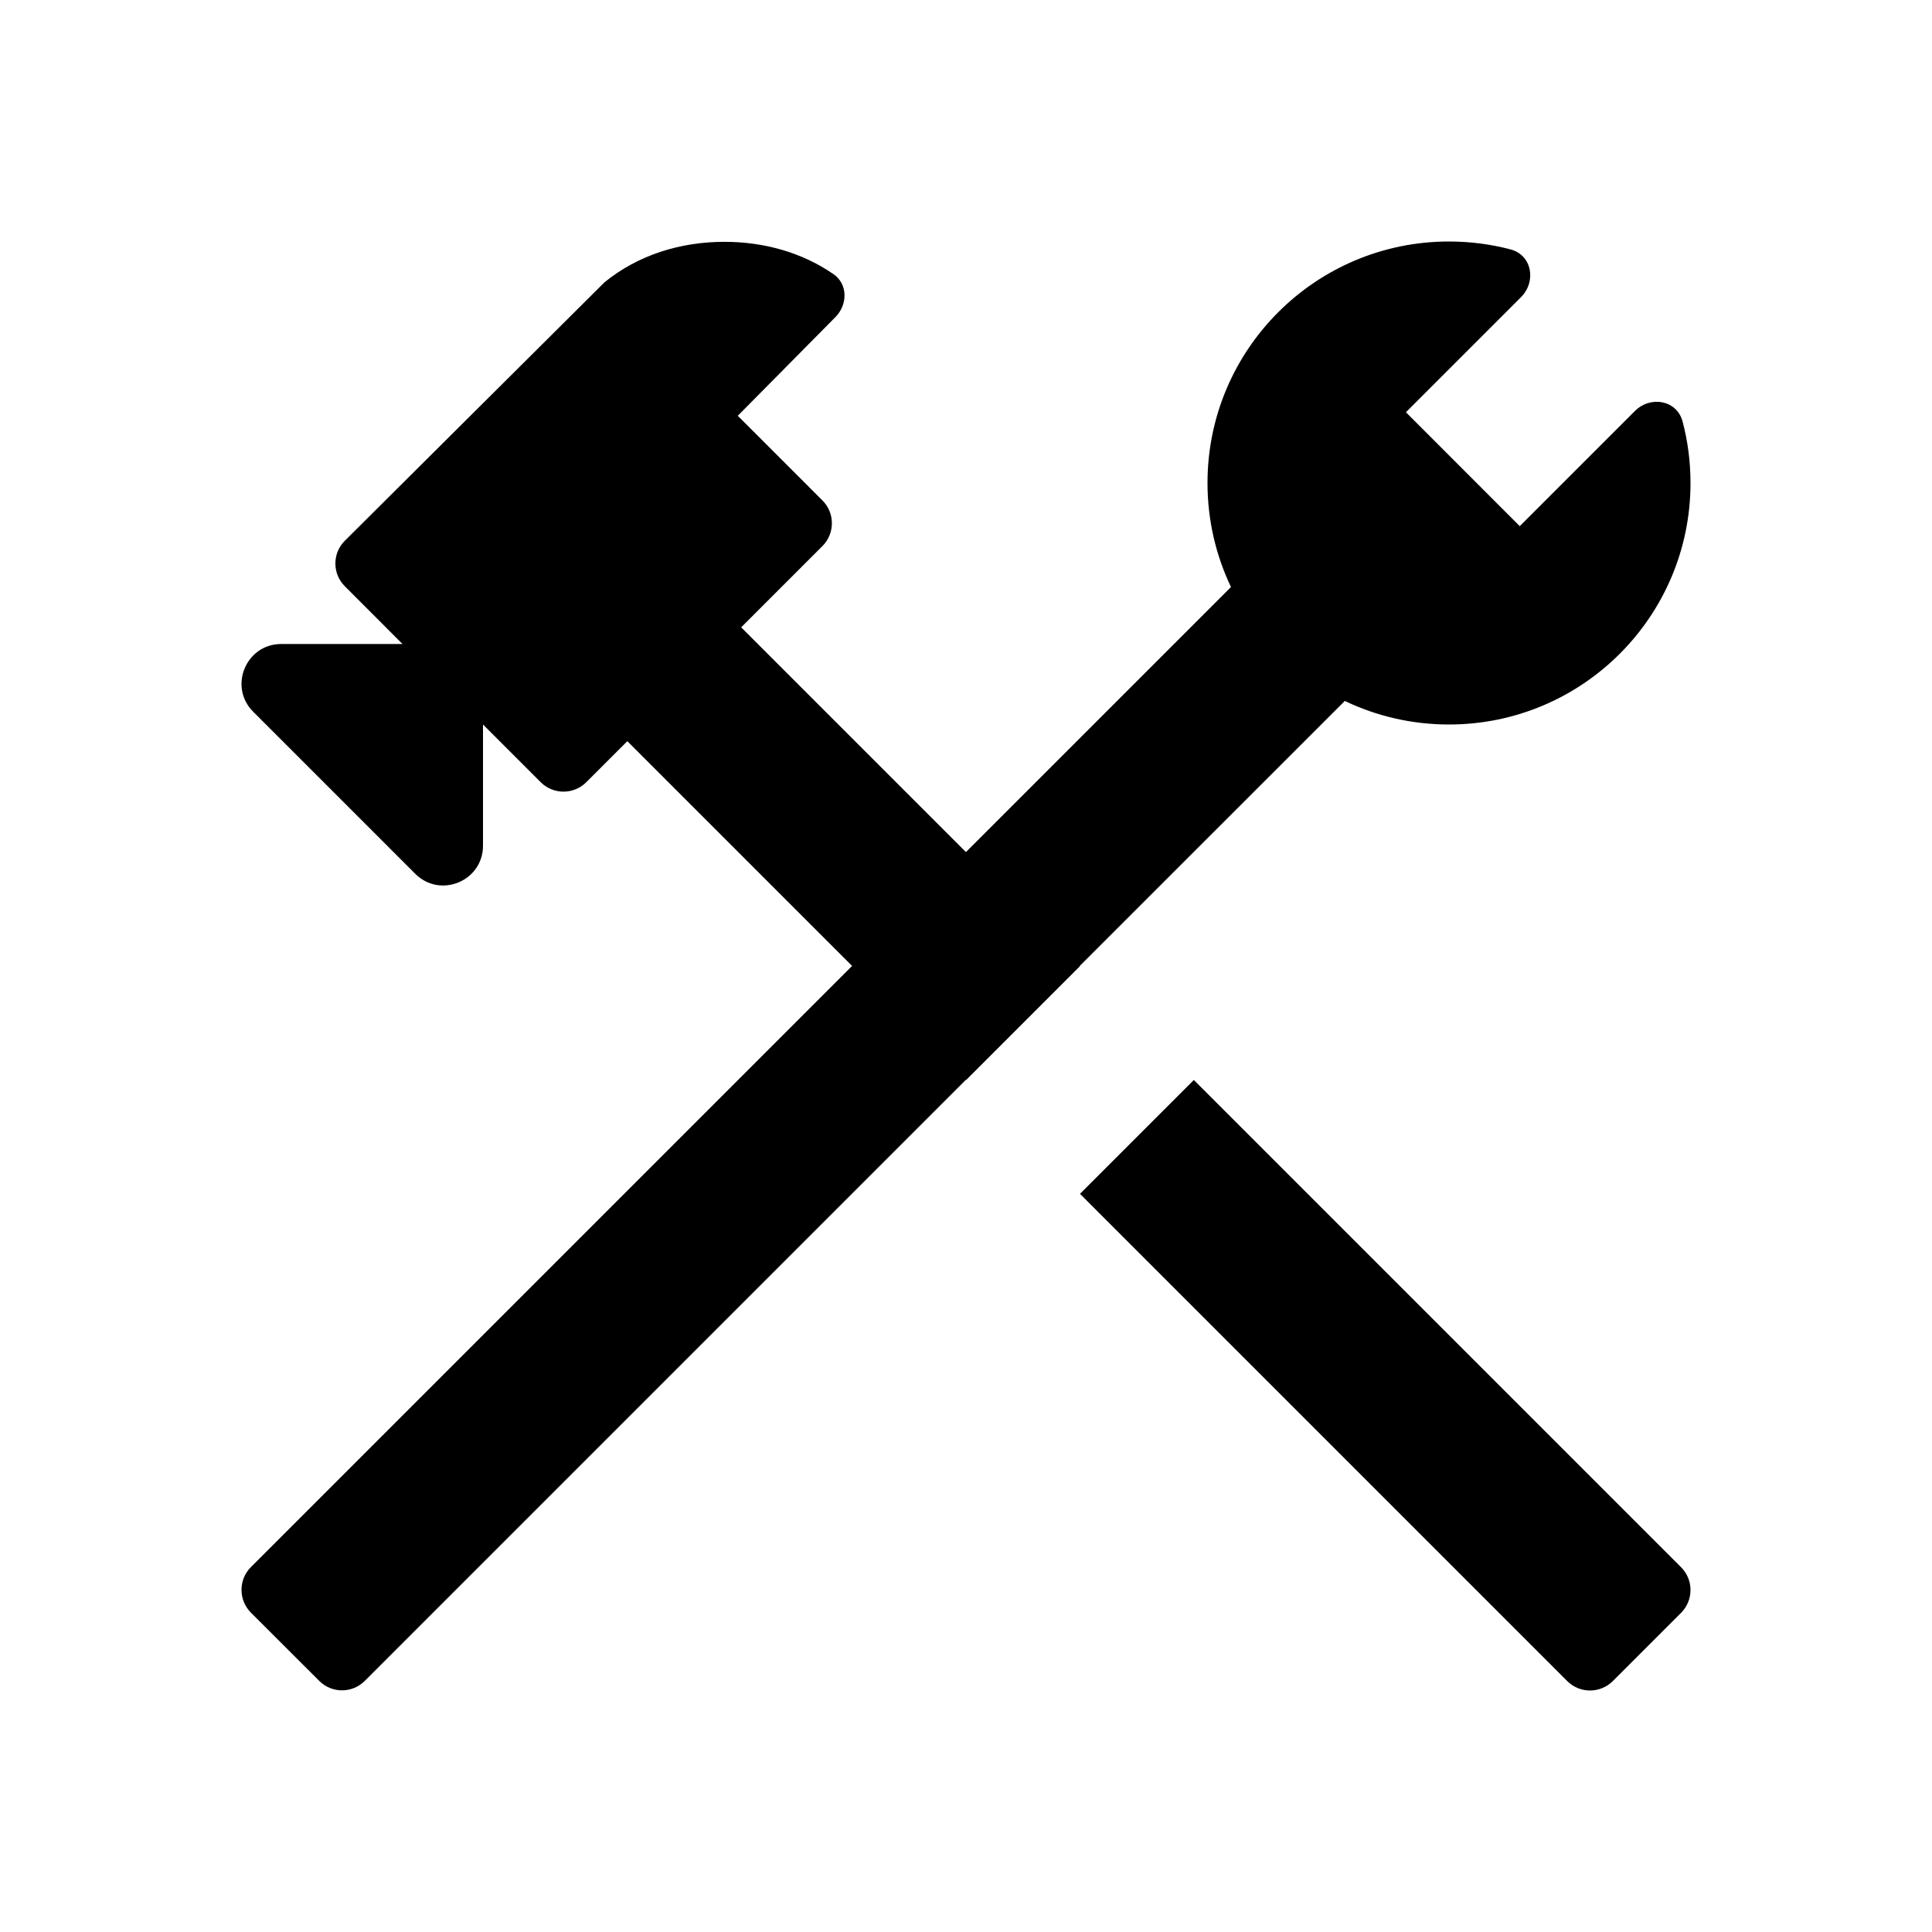
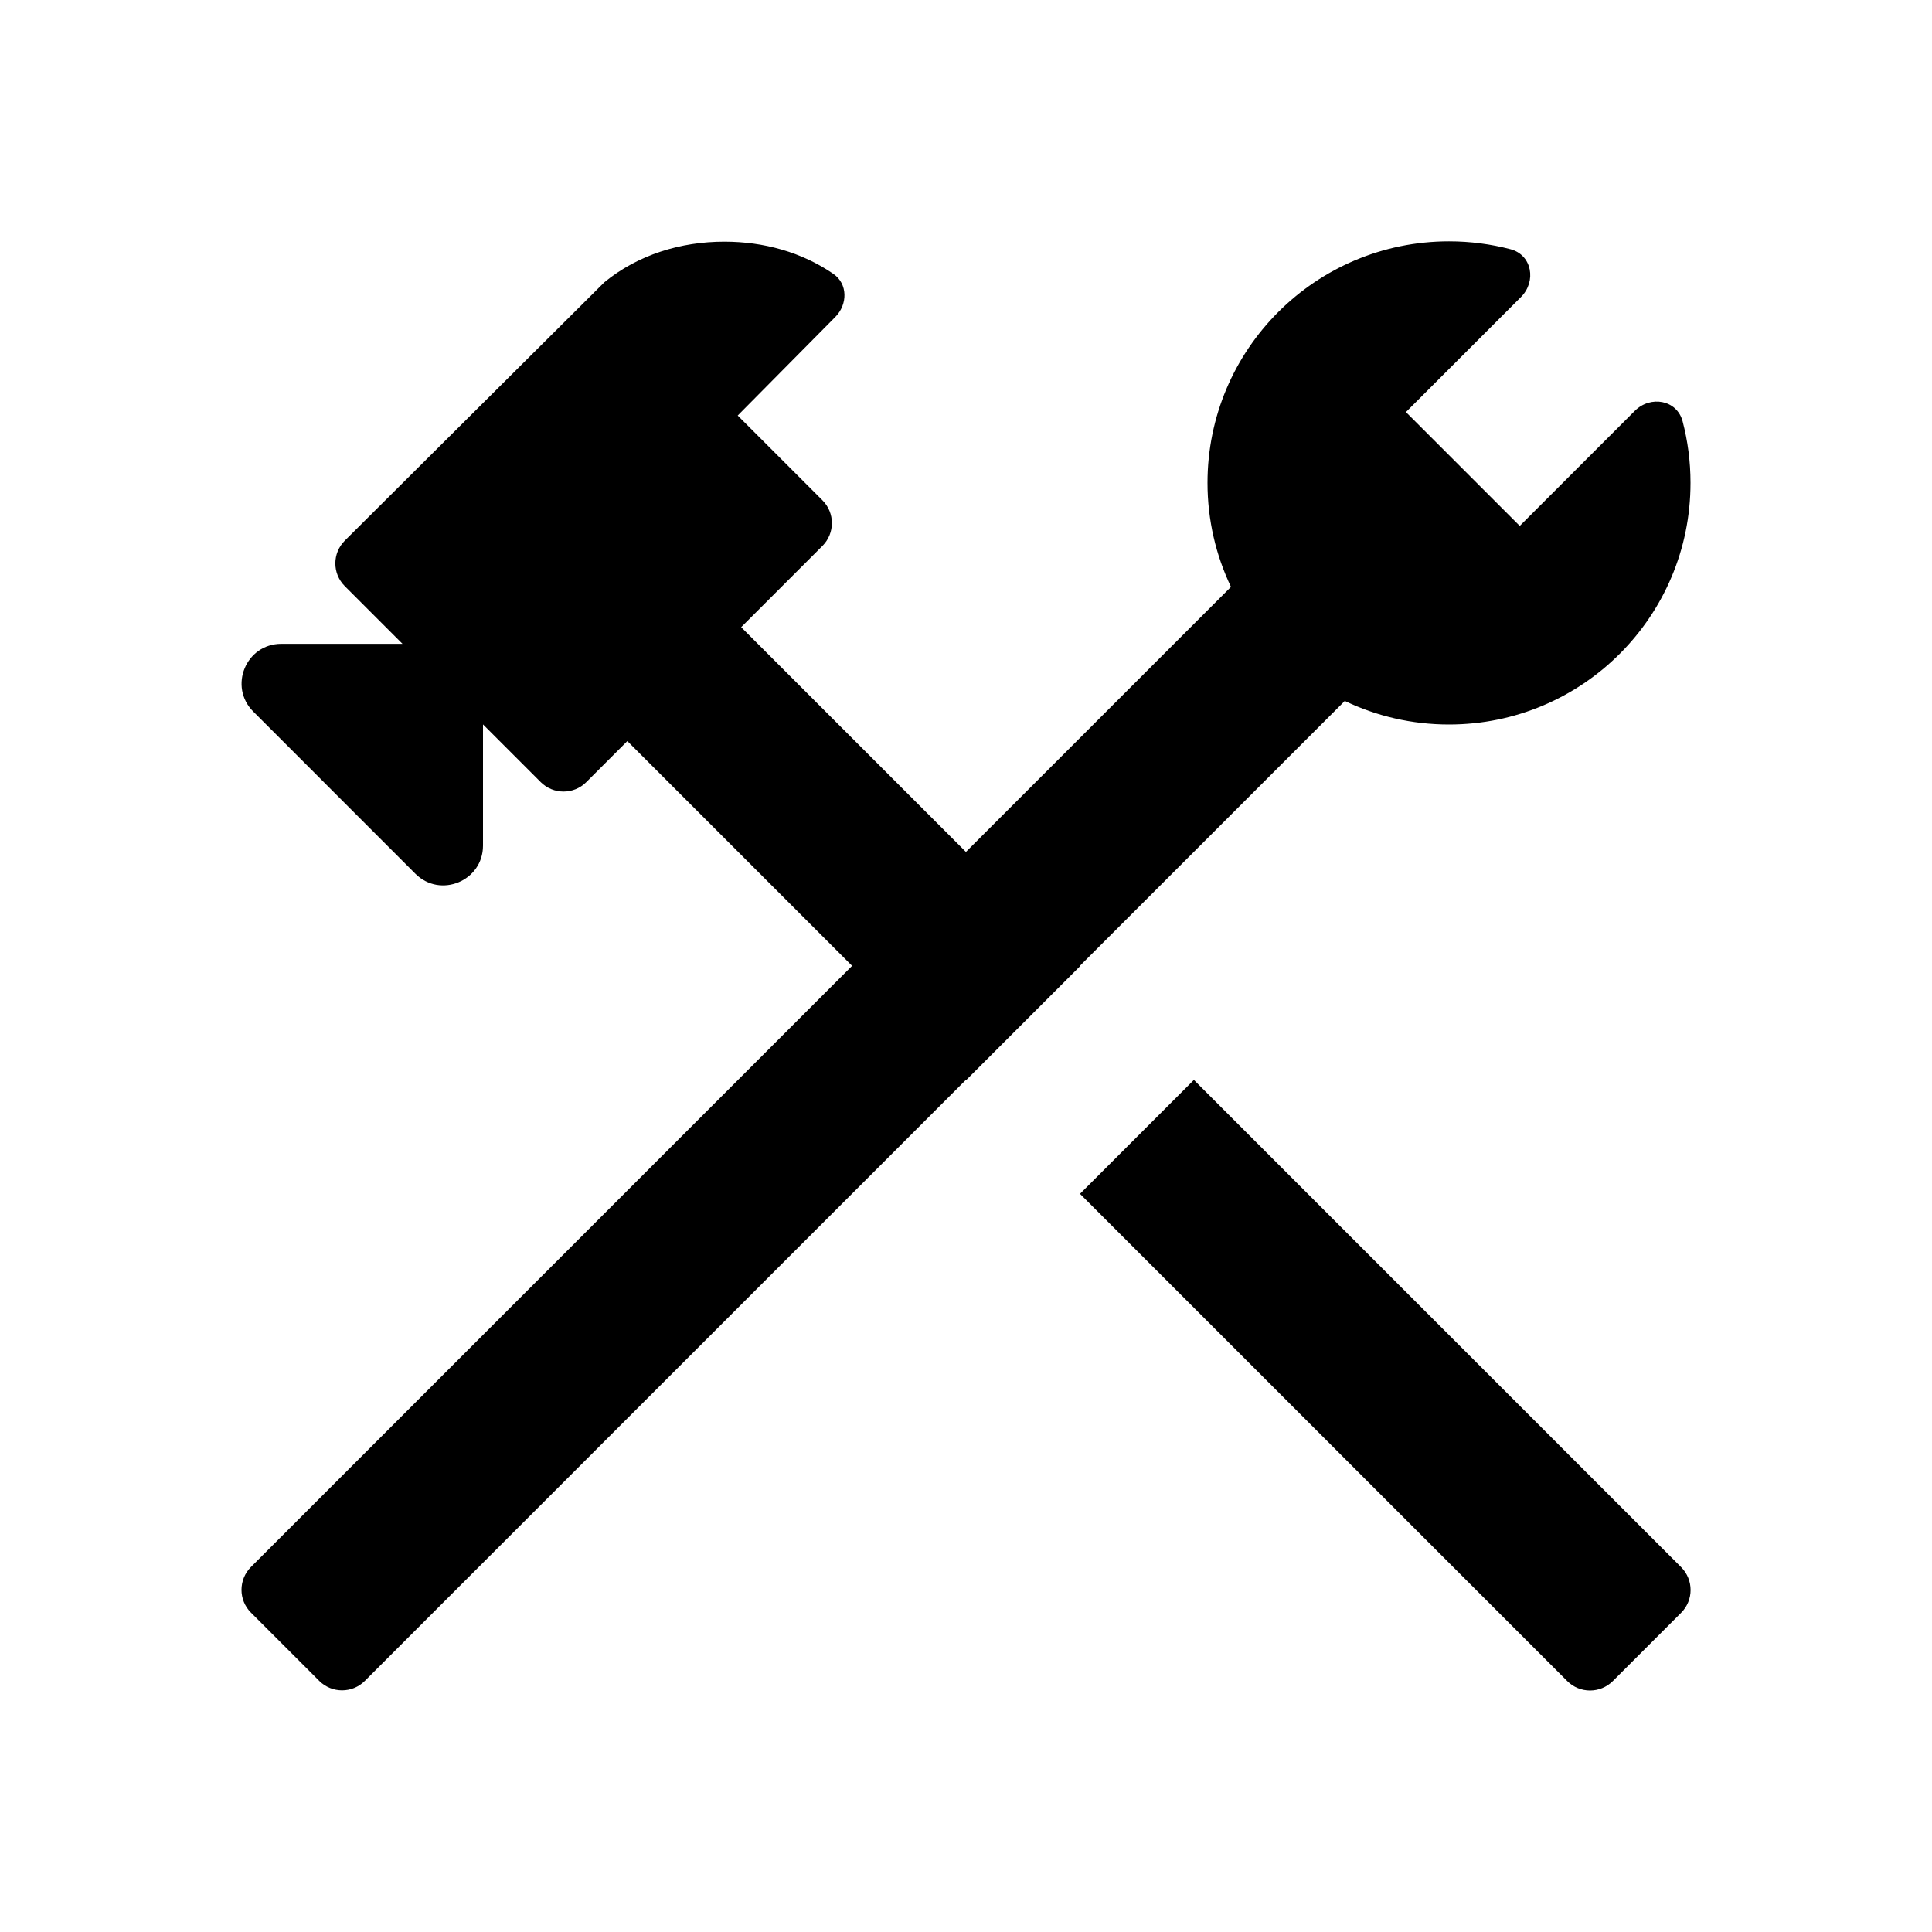
- <svg xmlns="http://www.w3.org/2000/svg" width="24" height="24" viewBox="0 0 24 24" fill="none">
-   <path d="M21 6C21 7.657 19.657 9 18 9C17.536 9 17.097 8.895 16.705 8.707C16.701 8.711 16.698 8.715 16.694 8.719L13.413 11.999L13.416 12.002L12.002 13.416L11.999 13.413L4.531 20.881C4.375 21.037 4.122 21.037 3.966 20.881L3.117 20.033C2.961 19.876 2.961 19.623 3.117 19.467L10.585 11.999L7.793 9.207L7.283 9.717C7.127 9.873 6.873 9.873 6.717 9.717L6 9V10.506C6 10.945 5.469 11.165 5.159 10.855L3.145 8.841C2.835 8.531 3.055 8 3.494 8H5L4.284 7.283C4.127 7.127 4.127 6.873 4.284 6.717L7.508 3.508C7.926 3.167 8.453 3.004 8.999 3.004C9.487 3.004 9.96 3.134 10.353 3.405C10.534 3.529 10.532 3.784 10.377 3.94L9.165 5.165L10.217 6.217C10.373 6.373 10.373 6.627 10.217 6.783L9.207 7.793L11.999 10.585L15.279 7.305C15.284 7.301 15.288 7.297 15.292 7.293C15.105 6.901 15 6.463 15 6C15 4.343 16.343 3 18 3C18.264 3 18.52 3.034 18.764 3.098C19.031 3.168 19.089 3.497 18.894 3.692L17.465 5.121L18.879 6.536L20.308 5.107C20.503 4.911 20.832 4.97 20.902 5.237C20.966 5.48 21 5.736 21 6Z" fill="black" />
-   <path d="M13.416 14.83L19.469 20.883C19.625 21.039 19.878 21.039 20.035 20.883L20.883 20.035C21.039 19.878 21.039 19.625 20.883 19.469L14.83 13.416L13.416 14.83Z" fill="black" />
+ <svg xmlns="http://www.w3.org/2000/svg" id="Layer_1" data-name="Layer 1" viewBox="0 0 24 24">
+   <defs>
+     <style>
+       .cls-1 {
+         stroke-width: 0px;
+       }
+     </style>
+   </defs>
+   <path class="cls-1" d="m21,6c0,1.657-1.343,3-3,3-.464,0-.903-.105-1.295-.293-.004.004-.008.008-.011.012l-3.28,3.28.003.003-1.414,1.414-.003-.003-7.468,7.468c-.156.156-.409.156-.566,0l-.849-.849c-.156-.156-.156-.409,0-.566l7.468-7.468-2.792-2.792-.51.51c-.156.156-.409.156-.566,0l-.717-.717v1.506c0,.439-.531.659-.841.348l-2.013-2.014c-.31-.31-.091-.841.348-.841h1.506l-.717-.717c-.157-.157-.156-.41.001-.566l3.224-3.209c.418-.341.945-.504,1.491-.504.488,0,.96.13,1.353.4.181.124.179.379.025.535l-1.213,1.225,1.053,1.053c.156.156.156.409,0,.566l-1.01,1.01,2.792,2.792,3.28-3.28c.004-.004.008-.008.013-.012-.187-.391-.292-.83-.292-1.293,0-1.657,1.343-3,3-3,.264,0,.52.034.764.098.267.07.325.399.13.594l-1.429,1.429,1.414,1.414,1.429-1.429c.195-.195.524-.137.594.13.064.244.098.499.098.763Zm-7.584,8.83l6.053,6.053c.156.156.409.156.566,0l.849-.849c.156-.156.156-.409,0-.566l-6.053-6.053-1.414,1.414Z" />
</svg>
